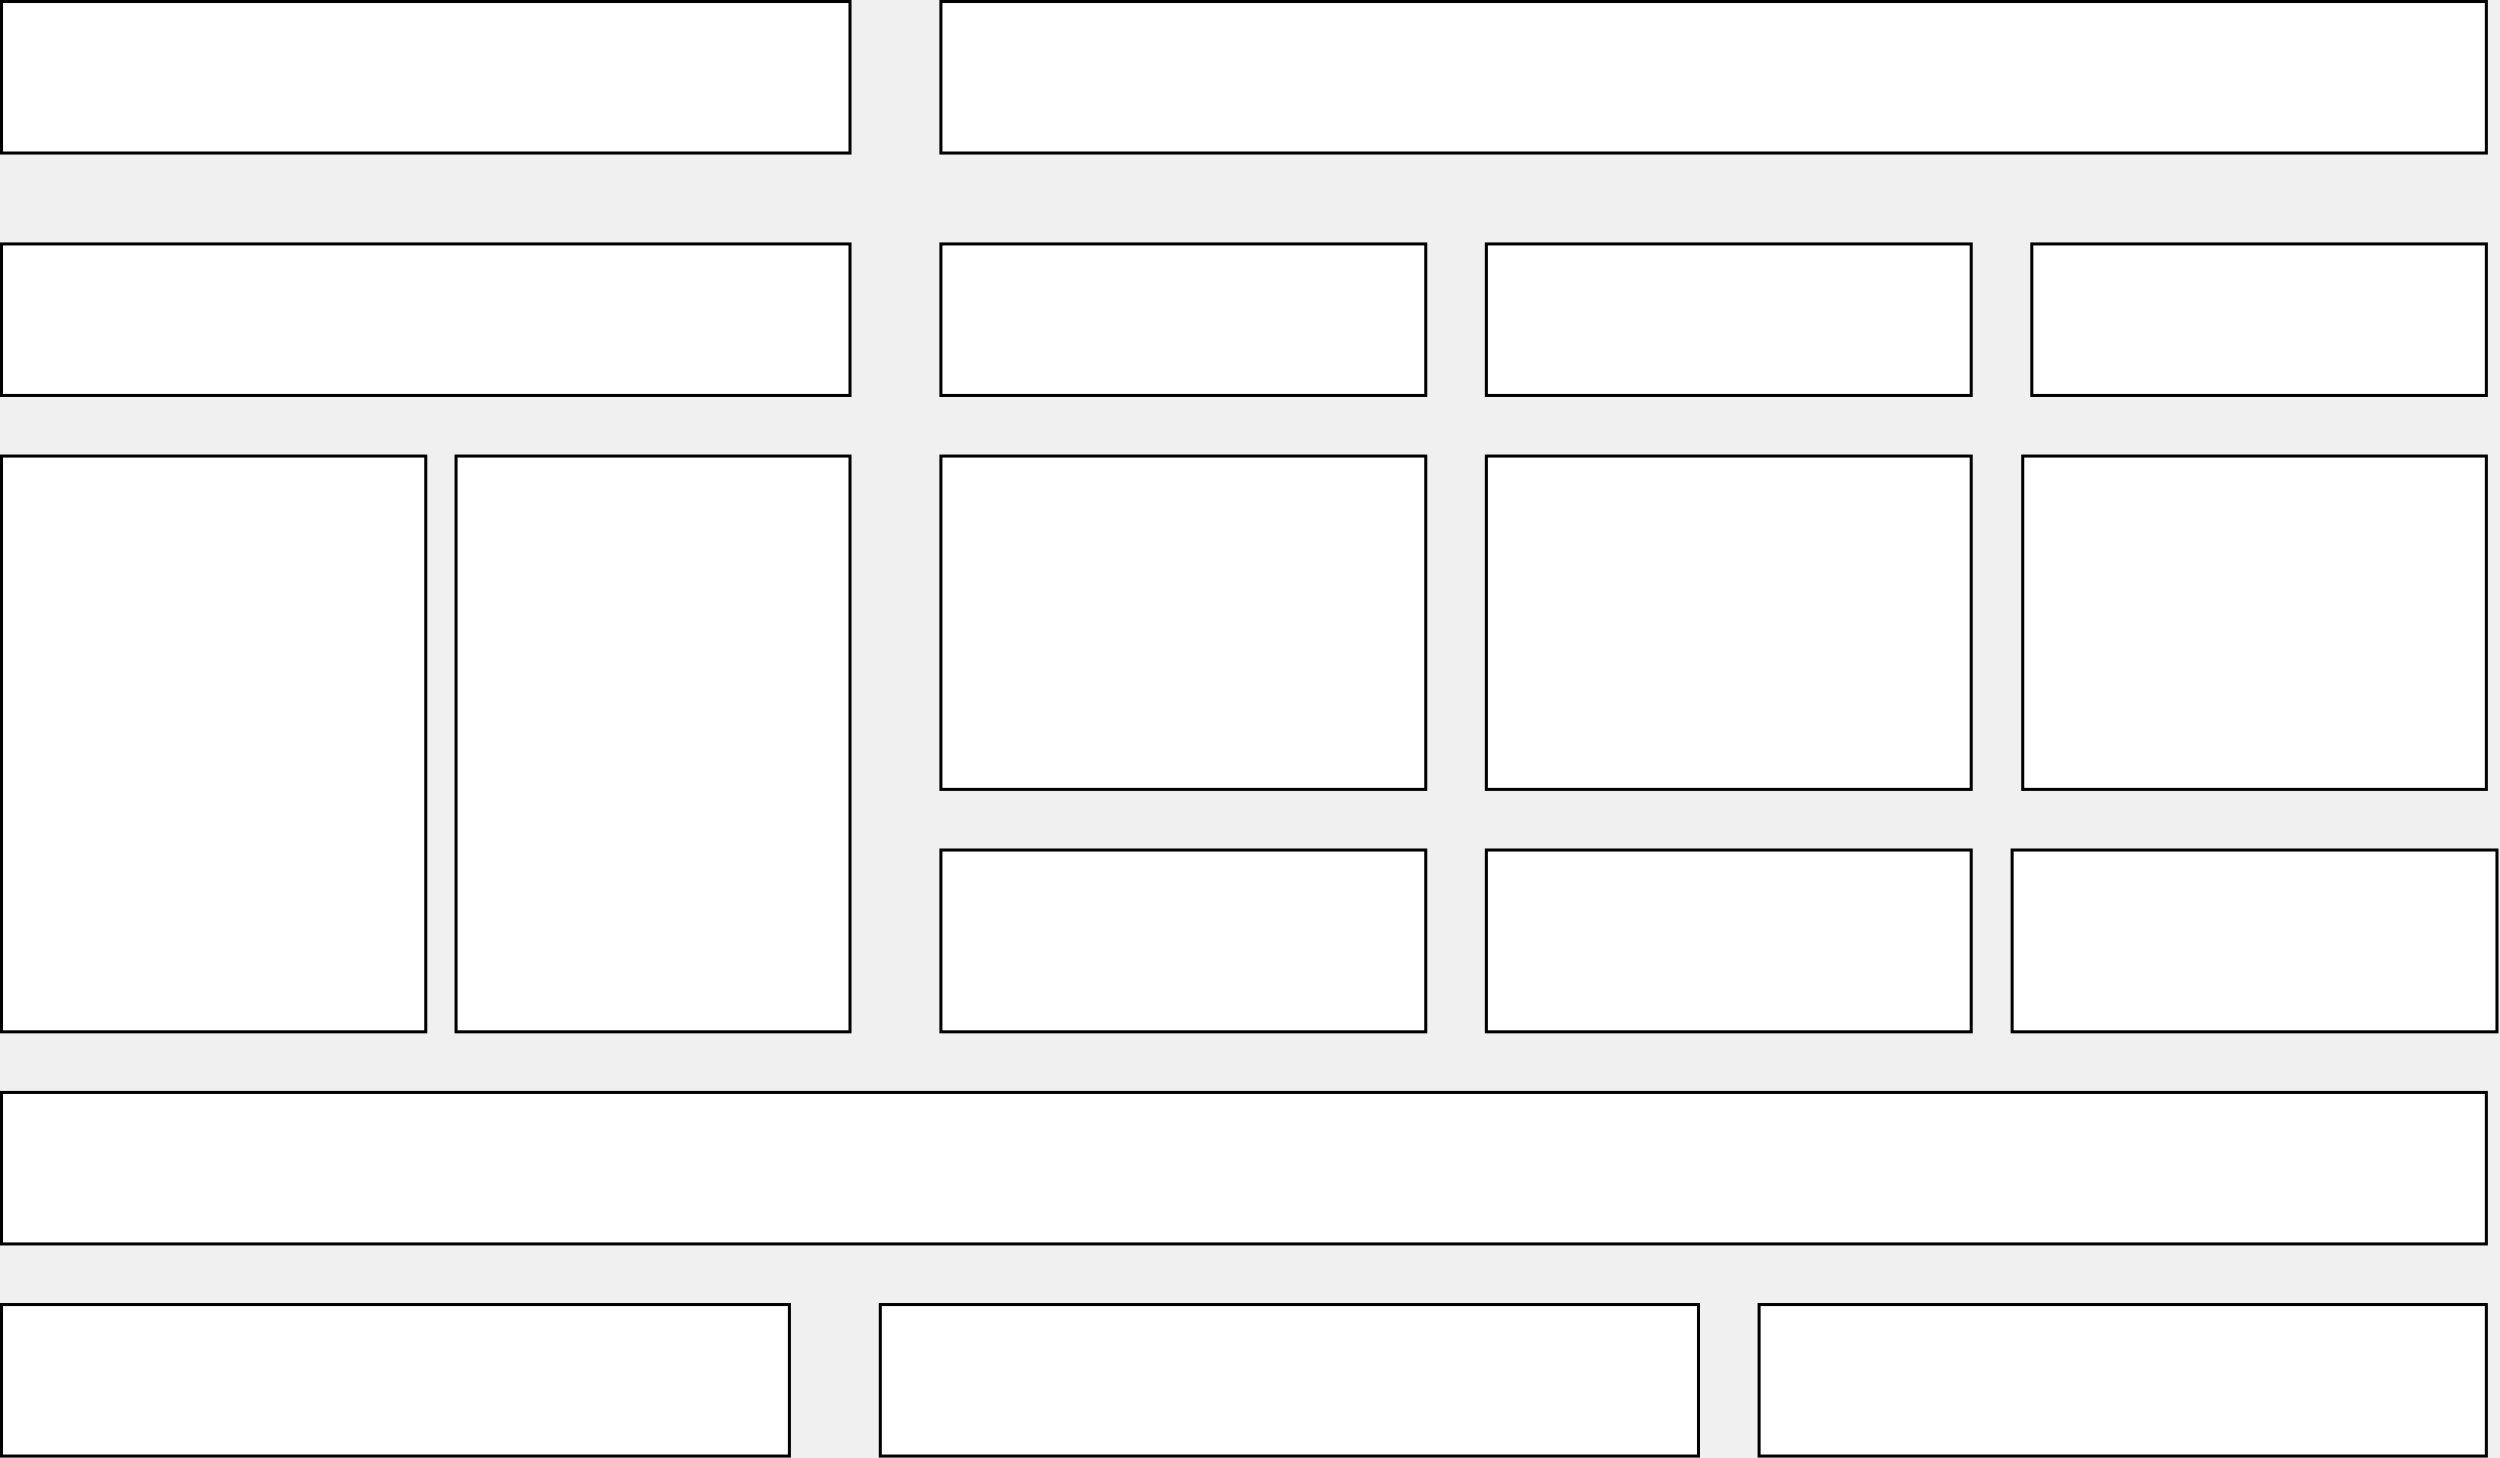
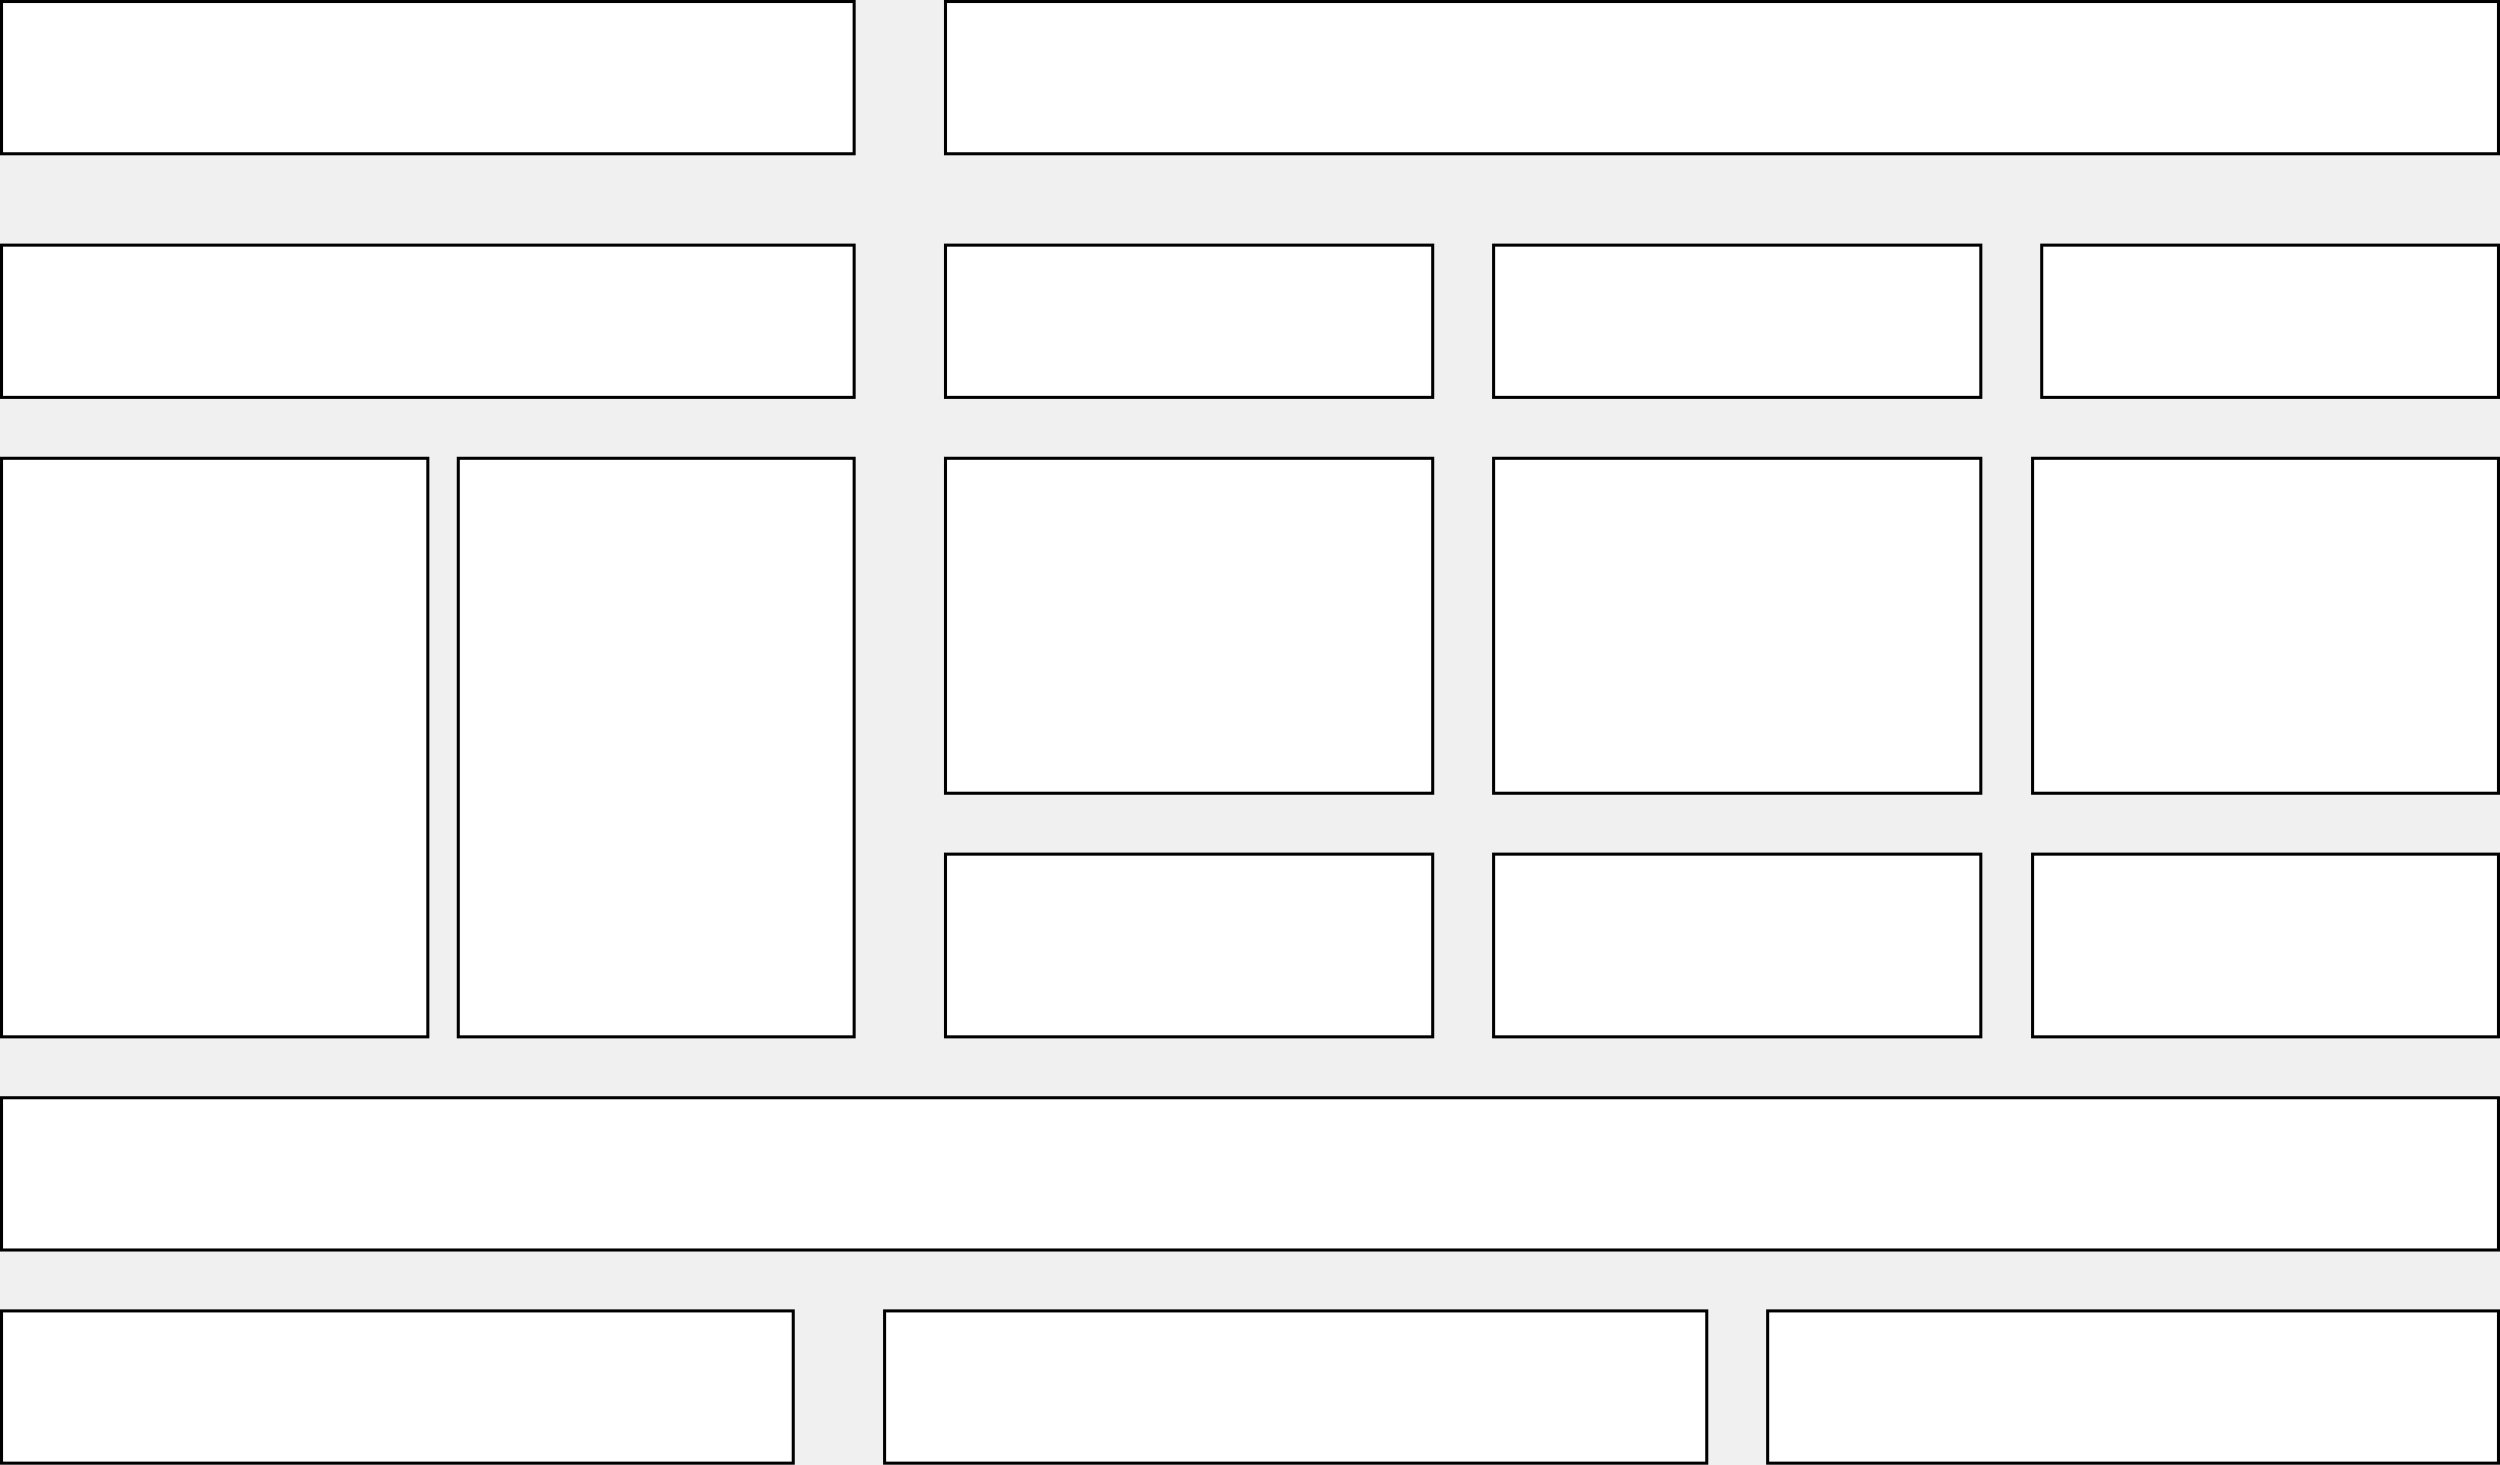
- <svg xmlns="http://www.w3.org/2000/svg" version="1.1" width="825px" height="481px" viewBox="-0.5 -0.5 825 481" content="&lt;mxfile host=&quot;app.diagrams.net&quot; modified=&quot;2021-07-26T07:46:27.998Z&quot; agent=&quot;5.0 (Windows NT 10.0; Win64; x64) AppleWebKit/537.36 (KHTML, like Gecko) Chrome/92.0.452.107 Safari/537.36 Edg/92.0.902.55&quot; etag=&quot;7lB5vIIa8K-muFqkzXgN&quot; version=&quot;14.9.2&quot; type=&quot;github&quot;&gt;&lt;diagram id=&quot;gQd6fM0s0DwRisNx_Sx2&quot; name=&quot;Page-1&quot;&gt;zZjLcoIwFIafhqUdk3DdVu1l0ZWLTldOBlLBAcPEWKBP31ASEYGp7Yz0rAx/TkLy8edwxCKLrHwUNI9feMRSC8+j0iJLC2OEbax+aqVqFAehRtiKJNJBrbBOPpkW51o9JhE7dAIl56lM8q4Y8v2ehbKjUSF40Q1752n3rjndsp6wDmnaV1+TSMaN6mOv1Z9Yso3NnZEbND0ZNcF6J4eYRrw4k8jKIgvBuWxaWblgaQ3PcGnGPYz0nhYm2F5eM4CSaPm2KJ43bJZWOxvvVvebmZ7lg6ZHvWG9WFkZAoIf9xGrJ5lb5L6IE8nWOQ3r3kI9c6XFMkvVFVJNPR0TkpWj60Sn3SvbMJ4xKSoVYhyieRUtbuxrLT5DbeKofsLb00wtBNXQHH7BxIfHBJH/hmLOIwgqegAxixp3joMmhQTwOOF5nwqyB6ig4GZYMCAsZoDT9c4gJjItJhsepssjNpSIkDvpGXPgUbIDcJRceJRc7wpKzqSUPECUNBUb9an4eFIqkAqgkTw0mK6HThhCN8MUwMdErk1E7q0oGedConSZrgGYCUOqHEcwATATwELSdb2fzeSQSc1EIGIidw40O0EquM3r3+9TwZOWjhhggY0vUtEgJW9SSgALbMe/gtLQX/8/UFKX7afL776zD8Bk9QU=&lt;/diagram&gt;&lt;/mxfile&gt;" resource="https://app.diagrams.net/#HRyunMi%2FMath-model-code%2Fmaster%2F%E6%B5%81%E7%A8%8B1.svg">
+ <svg xmlns="http://www.w3.org/2000/svg" version="1.1" width="821px" height="481px" viewBox="-0.5 -0.5 821 481" content="&lt;mxfile host=&quot;app.diagrams.net&quot; modified=&quot;2021-07-26T07:47:22.130Z&quot; agent=&quot;5.0 (Windows NT 10.0; Win64; x64) AppleWebKit/537.36 (KHTML, like Gecko) Chrome/92.0.452.107 Safari/537.36 Edg/92.0.902.55&quot; etag=&quot;XQ3-sBtm2RAz2Q8aQ3w8&quot; version=&quot;14.9.2&quot; type=&quot;github&quot;&gt;&lt;diagram id=&quot;gQd6fM0s0DwRisNx_Sx2&quot; name=&quot;Page-1&quot;&gt;zZhRb5swEMc/DY+RYhsMvJam3TRVmsSkak+VFTygMjhynRH26UeGHUJwVDYt9J5i/nfG5sfdcbFHkurwqNiueJIZFx5eZweP3HsYIz9edz9Hpe0Vikgv5KrMjNMgpOUvbkQzL9+XGX8bOWophS53Y3Er65pv9UhjSslm7PZDivGqO5bziZBumZiqz2Wmi16NcDjon3iZF3ZlROPeUjHrbJ7krWCZbM4ksvFIoqTU/ag6JFwc4Vku/byHK9bTxhSv9ZwJjGT335Pm8wtfifbVx6+bu5eVuctPJvbmgc1mdWsJKLmvM368ydojd01Rap7u2PZobbp33mmFrkR3hbrhdFN2Ba40P5xJZpOPXFZcq7ZzMRESGF7NgBtHRivOUFs/Zt5wfrrTAKEbGA5/wSSCxwSRj4Zi8xEEFWMldlPXIydAi0ICmE54PaWCfAcVFN8MCwaExVqDcew4MZFlMfnwMF2mmKsQIbpojgXwKJ26HDiUKDxKNJxBKViUUgiIkqHioymVCC9KBVIDdKUOOcu1K8MQuhmmGD4mMrcQ0VtRspELidJluQYQTBhS53gFE4BgAthIUhq+H0wBWTSYIDWS9rMWTbHgRVsiDLBxxBcp5qQULkoJYOMYRDMouf7S/g9K8VecPAu6WWVFrZ7StP3SfLvRsdmEiIPb7DrkrNauOvQP1bq7HM4t/9jOTn/J5jc=&lt;/diagram&gt;&lt;/mxfile&gt;" resource="https://app.diagrams.net/#HRyunMi%2FMath-model-code%2Fmaster%2F%E6%B5%81%E7%A8%8B1.svg">
  <defs />
  <g>
    <rect x="0" y="0" width="280" height="50" fill="#ffffff" stroke="#000000" pointer-events="all" />
    <rect x="0" y="80" width="280" height="50" fill="#ffffff" stroke="#000000" pointer-events="all" />
    <rect x="310" y="0" width="510" height="50" fill="#ffffff" stroke="#000000" pointer-events="all" />
    <rect x="0" y="150" width="140" height="190" fill="#ffffff" stroke="#000000" pointer-events="all" />
    <rect x="150" y="150" width="130" height="190" fill="#ffffff" stroke="#000000" pointer-events="all" />
    <rect x="310" y="80" width="160" height="50" fill="#ffffff" stroke="#000000" pointer-events="all" />
    <rect x="490" y="80" width="160" height="50" fill="#ffffff" stroke="#000000" pointer-events="all" />
    <rect x="670" y="80" width="150" height="50" fill="#ffffff" stroke="#000000" pointer-events="all" />
    <rect x="0" y="360" width="820" height="50" fill="#ffffff" stroke="#000000" pointer-events="all" />
    <rect x="310" y="150" width="160" height="110" fill="#ffffff" stroke="#000000" pointer-events="all" />
    <rect x="310" y="280" width="160" height="60" fill="#ffffff" stroke="#000000" pointer-events="all" />
    <rect x="490" y="150" width="160" height="110" fill="#ffffff" stroke="#000000" pointer-events="all" />
    <rect x="490" y="280" width="160" height="60" fill="#ffffff" stroke="#000000" pointer-events="all" />
    <rect x="667" y="150" width="153" height="110" fill="#ffffff" stroke="#000000" pointer-events="all" />
-     <rect x="663.5" y="280" width="160" height="60" fill="#ffffff" stroke="#000000" pointer-events="all" />
    <rect x="0" y="430" width="260" height="50" fill="#ffffff" stroke="#000000" pointer-events="all" />
    <rect x="290" y="430" width="270" height="50" fill="#ffffff" stroke="#000000" pointer-events="all" />
    <rect x="580" y="430" width="240" height="50" fill="#ffffff" stroke="#000000" pointer-events="all" />
+     <rect x="667" y="280" width="153" height="60" fill="#ffffff" stroke="#000000" pointer-events="all" />
  </g>
</svg>
